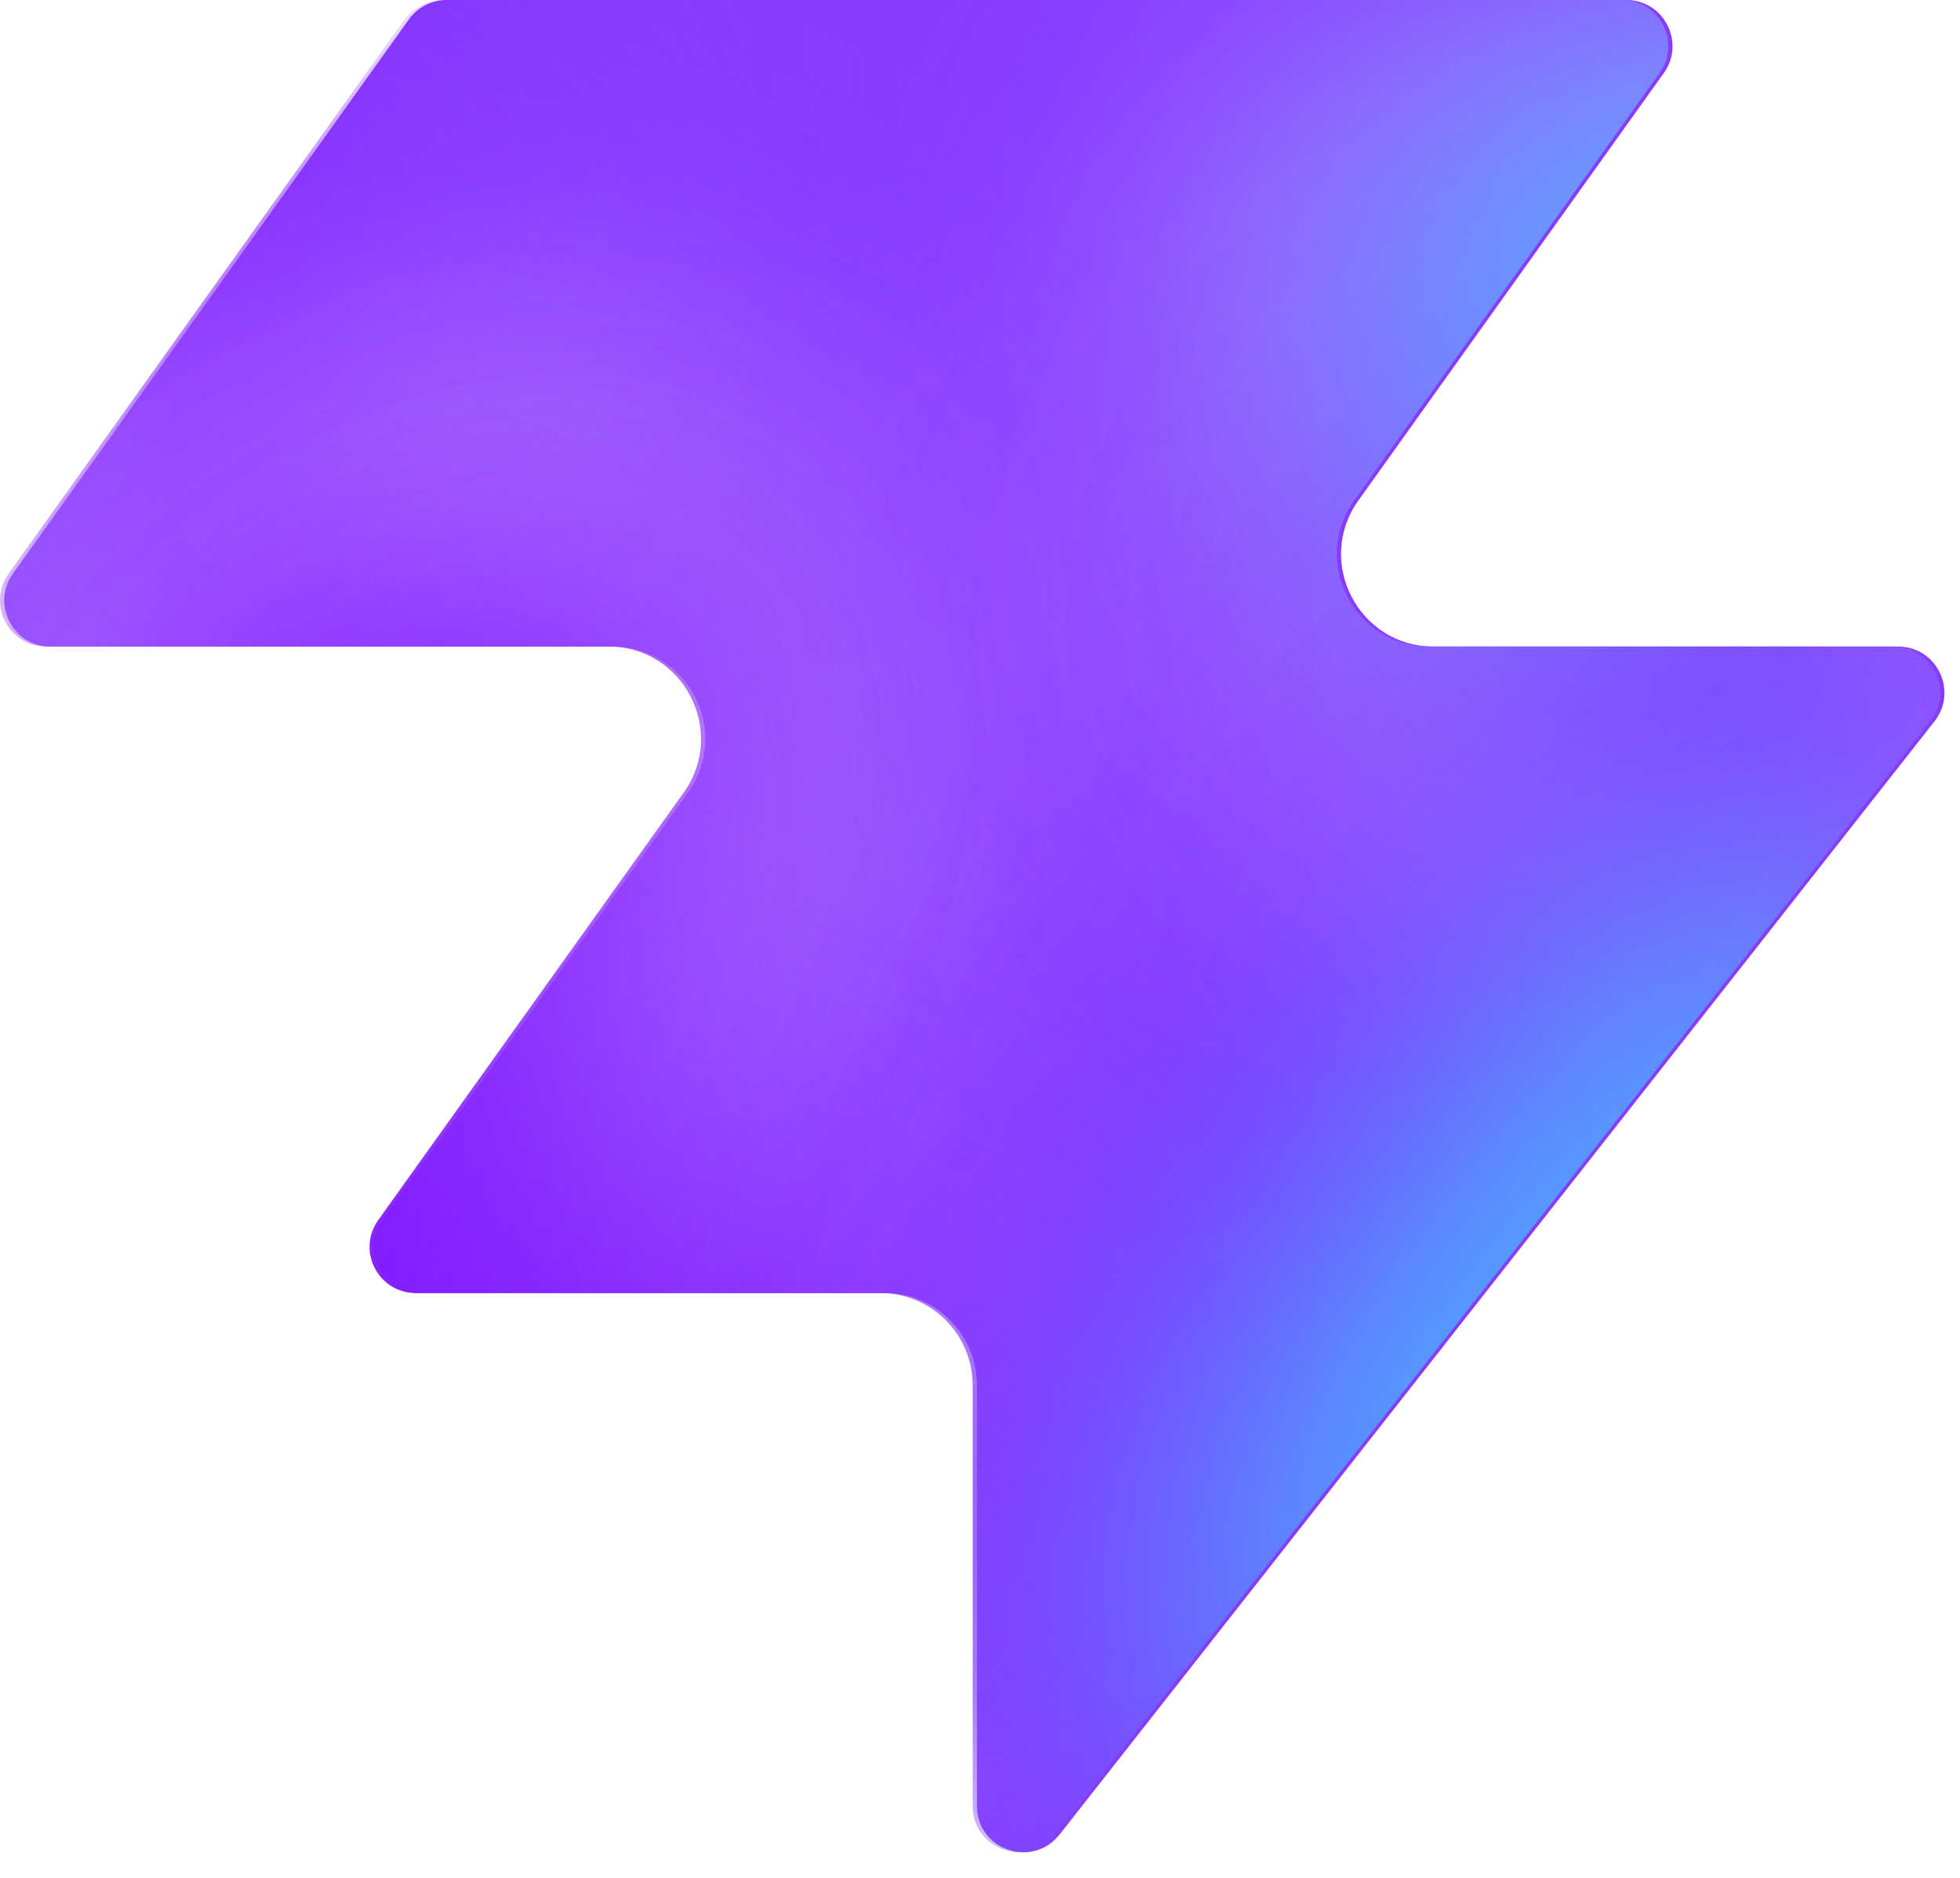
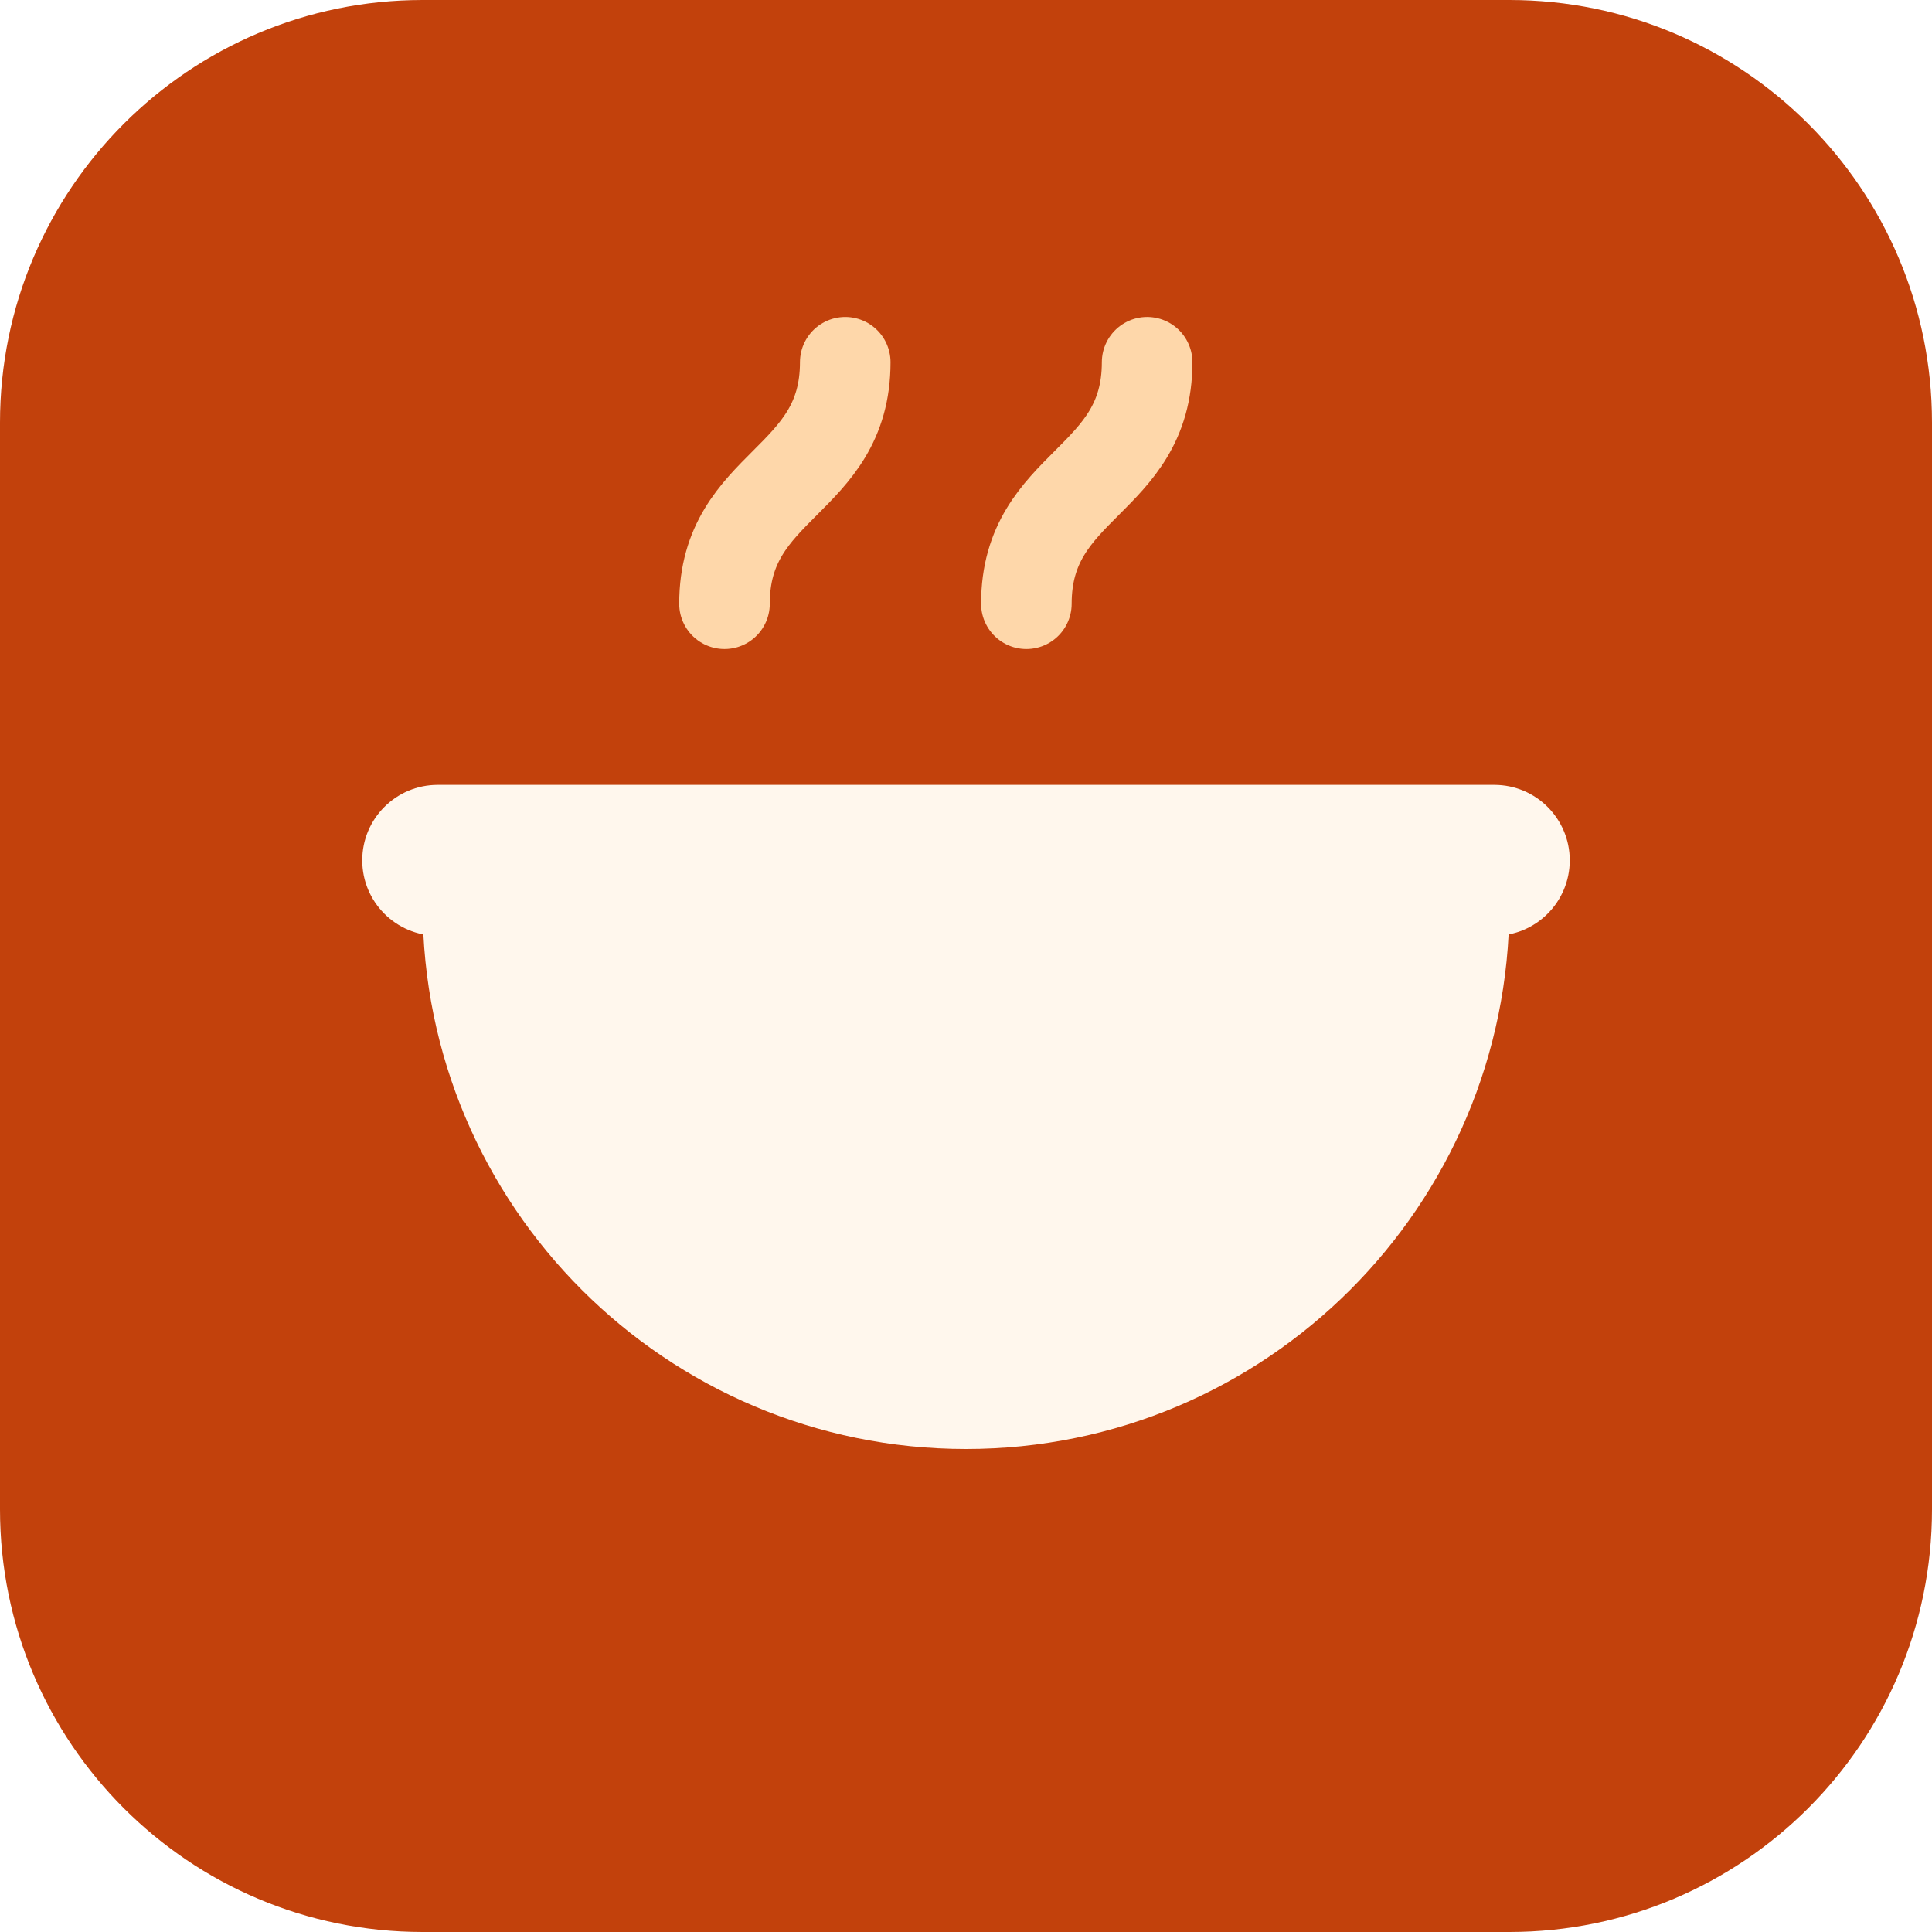
- <svg xmlns="http://www.w3.org/2000/svg" width="48" height="46" fill="none" viewBox="0 0 48 46">
-   <path fill="#863bff" d="M25.946 44.938c-.664.845-2.021.375-2.021-.698V33.937a2.26 2.26 0 0 0-2.262-2.262H10.287c-.92 0-1.456-1.04-.92-1.788l7.48-10.471c1.07-1.497 0-3.578-1.842-3.578H1.237c-.92 0-1.456-1.04-.92-1.788L10.013.474c.214-.297.556-.474.92-.474h28.894c.92 0 1.456 1.04.92 1.788l-7.48 10.471c-1.07 1.498 0 3.579 1.842 3.579h11.377c.943 0 1.473 1.088.89 1.83L25.947 44.94z" style="fill:#863bff;fill:color(display-p3 .525 .23 1);fill-opacity:1" />
-   <mask id="a" width="48" height="46" x="0" y="0" maskUnits="userSpaceOnUse" style="mask-type:alpha">
-     <path fill="#000" d="M25.842 44.938c-.664.844-2.021.375-2.021-.698V33.937a2.26 2.26 0 0 0-2.262-2.262H10.183c-.92 0-1.456-1.04-.92-1.788l7.48-10.471c1.07-1.498 0-3.579-1.842-3.579H1.133c-.92 0-1.456-1.04-.92-1.787L9.91.473c.214-.297.556-.474.92-.474h28.894c.92 0 1.456 1.04.92 1.788l-7.48 10.471c-1.07 1.498 0 3.578 1.842 3.578h11.377c.943 0 1.473 1.088.89 1.832L25.843 44.94z" style="fill:#000;fill-opacity:1" />
-   </mask>
-   <g mask="url(#a)">
-     <g filter="url(#b)">
-       <ellipse cx="5.508" cy="14.704" fill="#ede6ff" rx="5.508" ry="14.704" style="fill:#ede6ff;fill:color(display-p3 .927 .903 1);fill-opacity:1" transform="matrix(.00324 1 1 -.00324 -4.47 31.516)" />
-     </g>
-     <g filter="url(#c)">
-       <ellipse cx="10.399" cy="29.851" fill="#ede6ff" rx="10.399" ry="29.851" style="fill:#ede6ff;fill:color(display-p3 .927 .903 1);fill-opacity:1" transform="matrix(.00324 1 1 -.00324 -39.328 7.883)" />
-     </g>
-     <g filter="url(#d)">
-       <ellipse cx="5.508" cy="30.487" fill="#7e14ff" rx="5.508" ry="30.487" style="fill:#7e14ff;fill:color(display-p3 .492 .077 1);fill-opacity:1" transform="rotate(89.814 -25.913 -14.639)scale(1 -1)" />
-     </g>
-     <g filter="url(#e)">
-       <ellipse cx="5.508" cy="30.599" fill="#7e14ff" rx="5.508" ry="30.599" style="fill:#7e14ff;fill:color(display-p3 .492 .077 1);fill-opacity:1" transform="rotate(89.814 -32.644 -3.334)scale(1 -1)" />
-     </g>
-     <g filter="url(#f)">
-       <ellipse cx="5.508" cy="30.599" fill="#7e14ff" rx="5.508" ry="30.599" style="fill:#7e14ff;fill:color(display-p3 .492 .077 1);fill-opacity:1" transform="matrix(.00324 1 1 -.00324 -34.34 30.47)" />
-     </g>
-     <g filter="url(#g)">
-       <ellipse cx="14.072" cy="22.078" fill="#ede6ff" rx="14.072" ry="22.078" style="fill:#ede6ff;fill:color(display-p3 .927 .903 1);fill-opacity:1" transform="rotate(93.35 24.506 48.493)scale(-1 1)" />
-     </g>
-     <g filter="url(#h)">
-       <ellipse cx="3.47" cy="21.501" fill="#7e14ff" rx="3.47" ry="21.501" style="fill:#7e14ff;fill:color(display-p3 .492 .077 1);fill-opacity:1" transform="rotate(89.009 28.708 47.59)scale(-1 1)" />
-     </g>
-     <g filter="url(#i)">
-       <ellipse cx="3.47" cy="21.501" fill="#7e14ff" rx="3.47" ry="21.501" style="fill:#7e14ff;fill:color(display-p3 .492 .077 1);fill-opacity:1" transform="rotate(89.009 28.708 47.59)scale(-1 1)" />
-     </g>
-     <g filter="url(#j)">
-       <ellipse cx=".387" cy="8.972" fill="#7e14ff" rx="4.407" ry="29.108" style="fill:#7e14ff;fill:color(display-p3 .492 .077 1);fill-opacity:1" transform="rotate(39.51 .387 8.972)" />
-     </g>
-     <g filter="url(#k)">
-       <ellipse cx="47.523" cy="-6.092" fill="#7e14ff" rx="4.407" ry="29.108" style="fill:#7e14ff;fill:color(display-p3 .492 .077 1);fill-opacity:1" transform="rotate(37.892 47.523 -6.092)" />
-     </g>
-     <g filter="url(#l)">
-       <ellipse cx="41.412" cy="6.333" fill="#47bfff" rx="5.971" ry="9.665" style="fill:#47bfff;fill:color(display-p3 .28 .748 1);fill-opacity:1" transform="rotate(37.892 41.412 6.333)" />
-     </g>
-     <g filter="url(#m)">
-       <ellipse cx="-1.879" cy="38.332" fill="#7e14ff" rx="4.407" ry="29.108" style="fill:#7e14ff;fill:color(display-p3 .492 .077 1);fill-opacity:1" transform="rotate(37.892 -1.88 38.332)" />
-     </g>
-     <g filter="url(#n)">
-       <ellipse cx="-1.879" cy="38.332" fill="#7e14ff" rx="4.407" ry="29.108" style="fill:#7e14ff;fill:color(display-p3 .492 .077 1);fill-opacity:1" transform="rotate(37.892 -1.88 38.332)" />
-     </g>
-     <g filter="url(#o)">
-       <ellipse cx="35.651" cy="29.907" fill="#7e14ff" rx="4.407" ry="29.108" style="fill:#7e14ff;fill:color(display-p3 .492 .077 1);fill-opacity:1" transform="rotate(37.892 35.651 29.907)" />
-     </g>
-     <g filter="url(#p)">
-       <ellipse cx="38.418" cy="32.4" fill="#47bfff" rx="5.971" ry="15.297" style="fill:#47bfff;fill:color(display-p3 .28 .748 1);fill-opacity:1" transform="rotate(37.892 38.418 32.4)" />
-     </g>
-   </g>
-   <defs>
-     <filter id="b" width="60.045" height="41.654" x="-19.77" y="16.149" color-interpolation-filters="sRGB" filterUnits="userSpaceOnUse">
-       <feFlood flood-opacity="0" result="BackgroundImageFix" />
-       <feBlend in="SourceGraphic" in2="BackgroundImageFix" result="shape" />
-       <feGaussianBlur result="effect1_foregroundBlur_2002_17158" stdDeviation="7.659" />
-     </filter>
-     <filter id="c" width="90.34" height="51.437" x="-54.613" y="-7.533" color-interpolation-filters="sRGB" filterUnits="userSpaceOnUse">
-       <feFlood flood-opacity="0" result="BackgroundImageFix" />
-       <feBlend in="SourceGraphic" in2="BackgroundImageFix" result="shape" />
-       <feGaussianBlur result="effect1_foregroundBlur_2002_17158" stdDeviation="7.659" />
-     </filter>
-     <filter id="d" width="79.355" height="29.4" x="-49.64" y="2.03" color-interpolation-filters="sRGB" filterUnits="userSpaceOnUse">
-       <feFlood flood-opacity="0" result="BackgroundImageFix" />
-       <feBlend in="SourceGraphic" in2="BackgroundImageFix" result="shape" />
-       <feGaussianBlur result="effect1_foregroundBlur_2002_17158" stdDeviation="4.596" />
-     </filter>
-     <filter id="e" width="79.579" height="29.4" x="-45.045" y="20.029" color-interpolation-filters="sRGB" filterUnits="userSpaceOnUse">
-       <feFlood flood-opacity="0" result="BackgroundImageFix" />
-       <feBlend in="SourceGraphic" in2="BackgroundImageFix" result="shape" />
-       <feGaussianBlur result="effect1_foregroundBlur_2002_17158" stdDeviation="4.596" />
-     </filter>
-     <filter id="f" width="79.579" height="29.4" x="-43.513" y="21.178" color-interpolation-filters="sRGB" filterUnits="userSpaceOnUse">
-       <feFlood flood-opacity="0" result="BackgroundImageFix" />
-       <feBlend in="SourceGraphic" in2="BackgroundImageFix" result="shape" />
-       <feGaussianBlur result="effect1_foregroundBlur_2002_17158" stdDeviation="4.596" />
-     </filter>
-     <filter id="g" width="74.749" height="58.852" x="15.756" y="-17.901" color-interpolation-filters="sRGB" filterUnits="userSpaceOnUse">
-       <feFlood flood-opacity="0" result="BackgroundImageFix" />
-       <feBlend in="SourceGraphic" in2="BackgroundImageFix" result="shape" />
-       <feGaussianBlur result="effect1_foregroundBlur_2002_17158" stdDeviation="7.659" />
-     </filter>
-     <filter id="h" width="61.377" height="25.362" x="23.548" y="2.284" color-interpolation-filters="sRGB" filterUnits="userSpaceOnUse">
-       <feFlood flood-opacity="0" result="BackgroundImageFix" />
-       <feBlend in="SourceGraphic" in2="BackgroundImageFix" result="shape" />
-       <feGaussianBlur result="effect1_foregroundBlur_2002_17158" stdDeviation="4.596" />
-     </filter>
-     <filter id="i" width="61.377" height="25.362" x="23.548" y="2.284" color-interpolation-filters="sRGB" filterUnits="userSpaceOnUse">
-       <feFlood flood-opacity="0" result="BackgroundImageFix" />
-       <feBlend in="SourceGraphic" in2="BackgroundImageFix" result="shape" />
-       <feGaussianBlur result="effect1_foregroundBlur_2002_17158" stdDeviation="4.596" />
-     </filter>
-     <filter id="j" width="56.045" height="63.649" x="-27.636" y="-22.853" color-interpolation-filters="sRGB" filterUnits="userSpaceOnUse">
-       <feFlood flood-opacity="0" result="BackgroundImageFix" />
-       <feBlend in="SourceGraphic" in2="BackgroundImageFix" result="shape" />
-       <feGaussianBlur result="effect1_foregroundBlur_2002_17158" stdDeviation="4.596" />
-     </filter>
-     <filter id="k" width="54.814" height="64.646" x="20.116" y="-38.415" color-interpolation-filters="sRGB" filterUnits="userSpaceOnUse">
-       <feFlood flood-opacity="0" result="BackgroundImageFix" />
-       <feBlend in="SourceGraphic" in2="BackgroundImageFix" result="shape" />
-       <feGaussianBlur result="effect1_foregroundBlur_2002_17158" stdDeviation="4.596" />
-     </filter>
-     <filter id="l" width="33.541" height="35.313" x="24.641" y="-11.323" color-interpolation-filters="sRGB" filterUnits="userSpaceOnUse">
-       <feFlood flood-opacity="0" result="BackgroundImageFix" />
-       <feBlend in="SourceGraphic" in2="BackgroundImageFix" result="shape" />
-       <feGaussianBlur result="effect1_foregroundBlur_2002_17158" stdDeviation="4.596" />
-     </filter>
-     <filter id="m" width="54.814" height="64.646" x="-29.286" y="6.009" color-interpolation-filters="sRGB" filterUnits="userSpaceOnUse">
-       <feFlood flood-opacity="0" result="BackgroundImageFix" />
-       <feBlend in="SourceGraphic" in2="BackgroundImageFix" result="shape" />
-       <feGaussianBlur result="effect1_foregroundBlur_2002_17158" stdDeviation="4.596" />
-     </filter>
-     <filter id="n" width="54.814" height="64.646" x="-29.286" y="6.009" color-interpolation-filters="sRGB" filterUnits="userSpaceOnUse">
-       <feFlood flood-opacity="0" result="BackgroundImageFix" />
-       <feBlend in="SourceGraphic" in2="BackgroundImageFix" result="shape" />
-       <feGaussianBlur result="effect1_foregroundBlur_2002_17158" stdDeviation="4.596" />
-     </filter>
-     <filter id="o" width="54.814" height="64.646" x="8.244" y="-2.416" color-interpolation-filters="sRGB" filterUnits="userSpaceOnUse">
-       <feFlood flood-opacity="0" result="BackgroundImageFix" />
-       <feBlend in="SourceGraphic" in2="BackgroundImageFix" result="shape" />
-       <feGaussianBlur result="effect1_foregroundBlur_2002_17158" stdDeviation="4.596" />
-     </filter>
-     <filter id="p" width="39.409" height="43.623" x="18.713" y="10.588" color-interpolation-filters="sRGB" filterUnits="userSpaceOnUse">
-       <feFlood flood-opacity="0" result="BackgroundImageFix" />
-       <feBlend in="SourceGraphic" in2="BackgroundImageFix" result="shape" />
-       <feGaussianBlur result="effect1_foregroundBlur_2002_17158" stdDeviation="4.596" />
-     </filter>
-   </defs>
+ <svg xmlns="http://www.w3.org/2000/svg" viewBox="0 0 64 64">
+   <rect width="64" height="64" rx="14" fill="#c2410c" />
+   <path d="M14 30h36a0 0 0 0 1 0 0 18 18 0 0 1-18 18h0a18 18 0 0 1-18-18z" fill="#fff7ed" />
+   <rect x="12" y="26" width="40" height="5" rx="2.5" fill="#fff7ed" />
+   <path d="M24 20c0-4 4-4 4-8m6 8c0-4 4-4 4-8" stroke="#fed7aa" stroke-width="3" stroke-linecap="round" fill="none" />
</svg>
